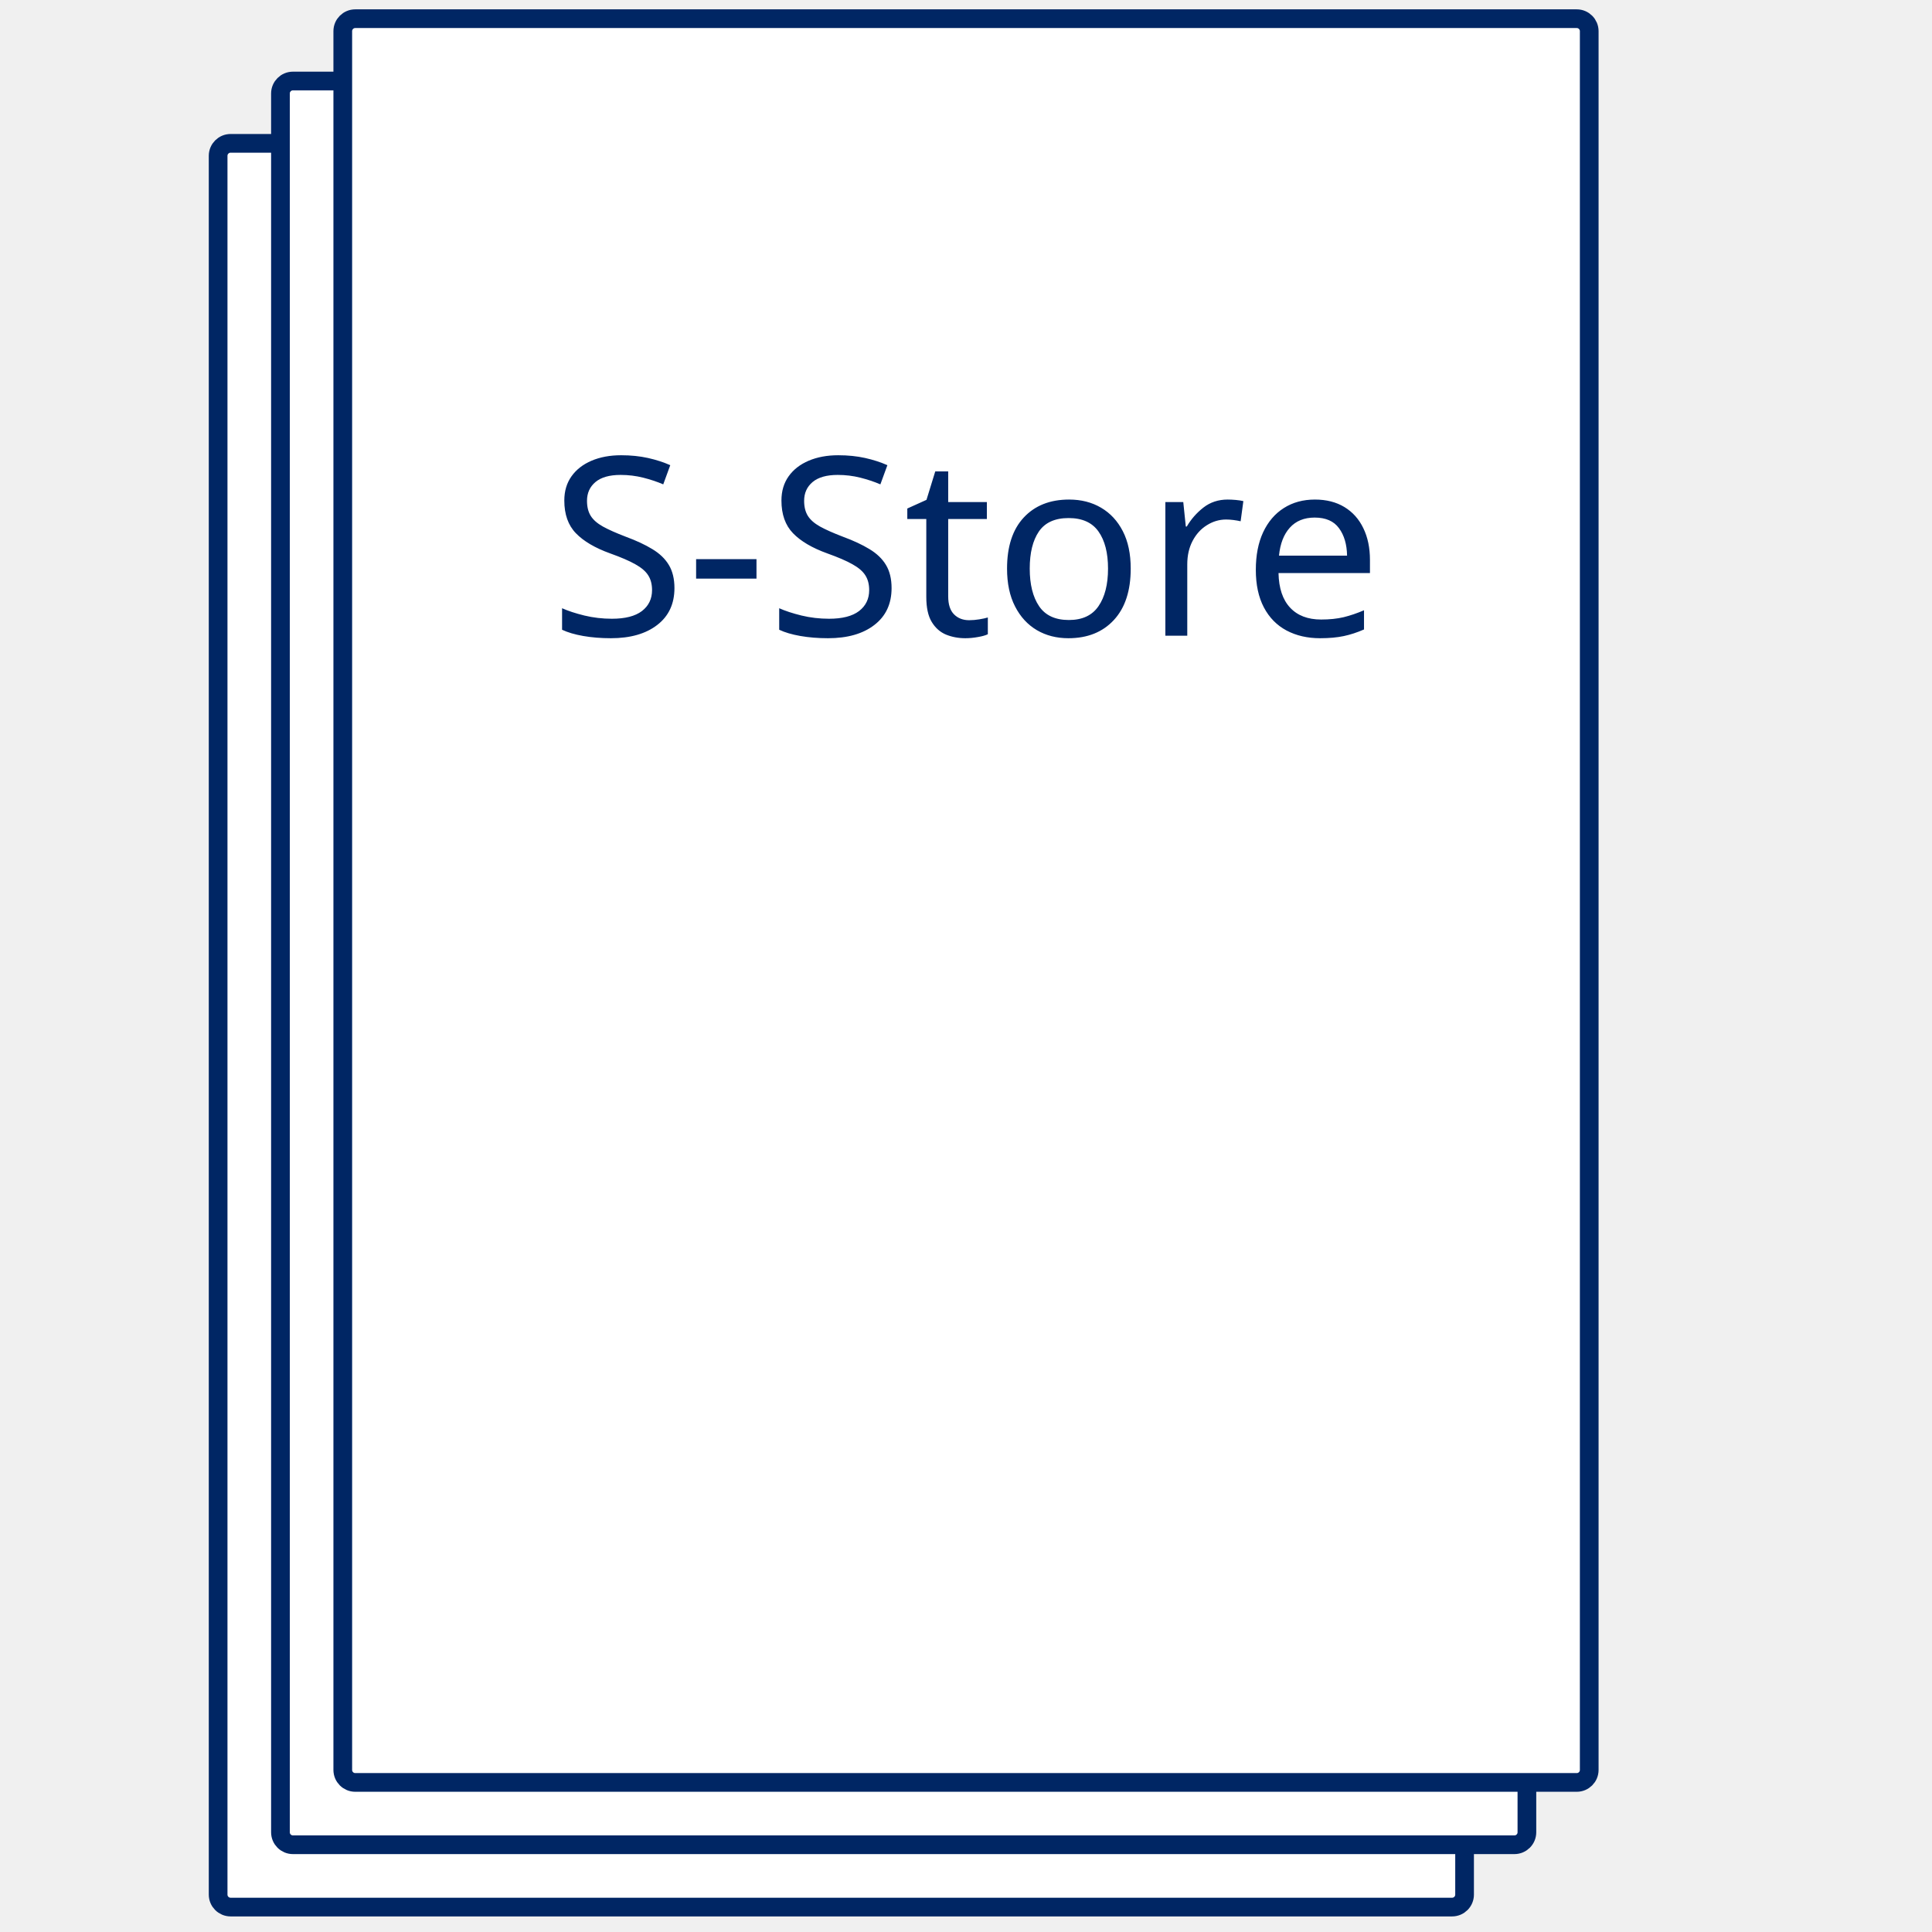
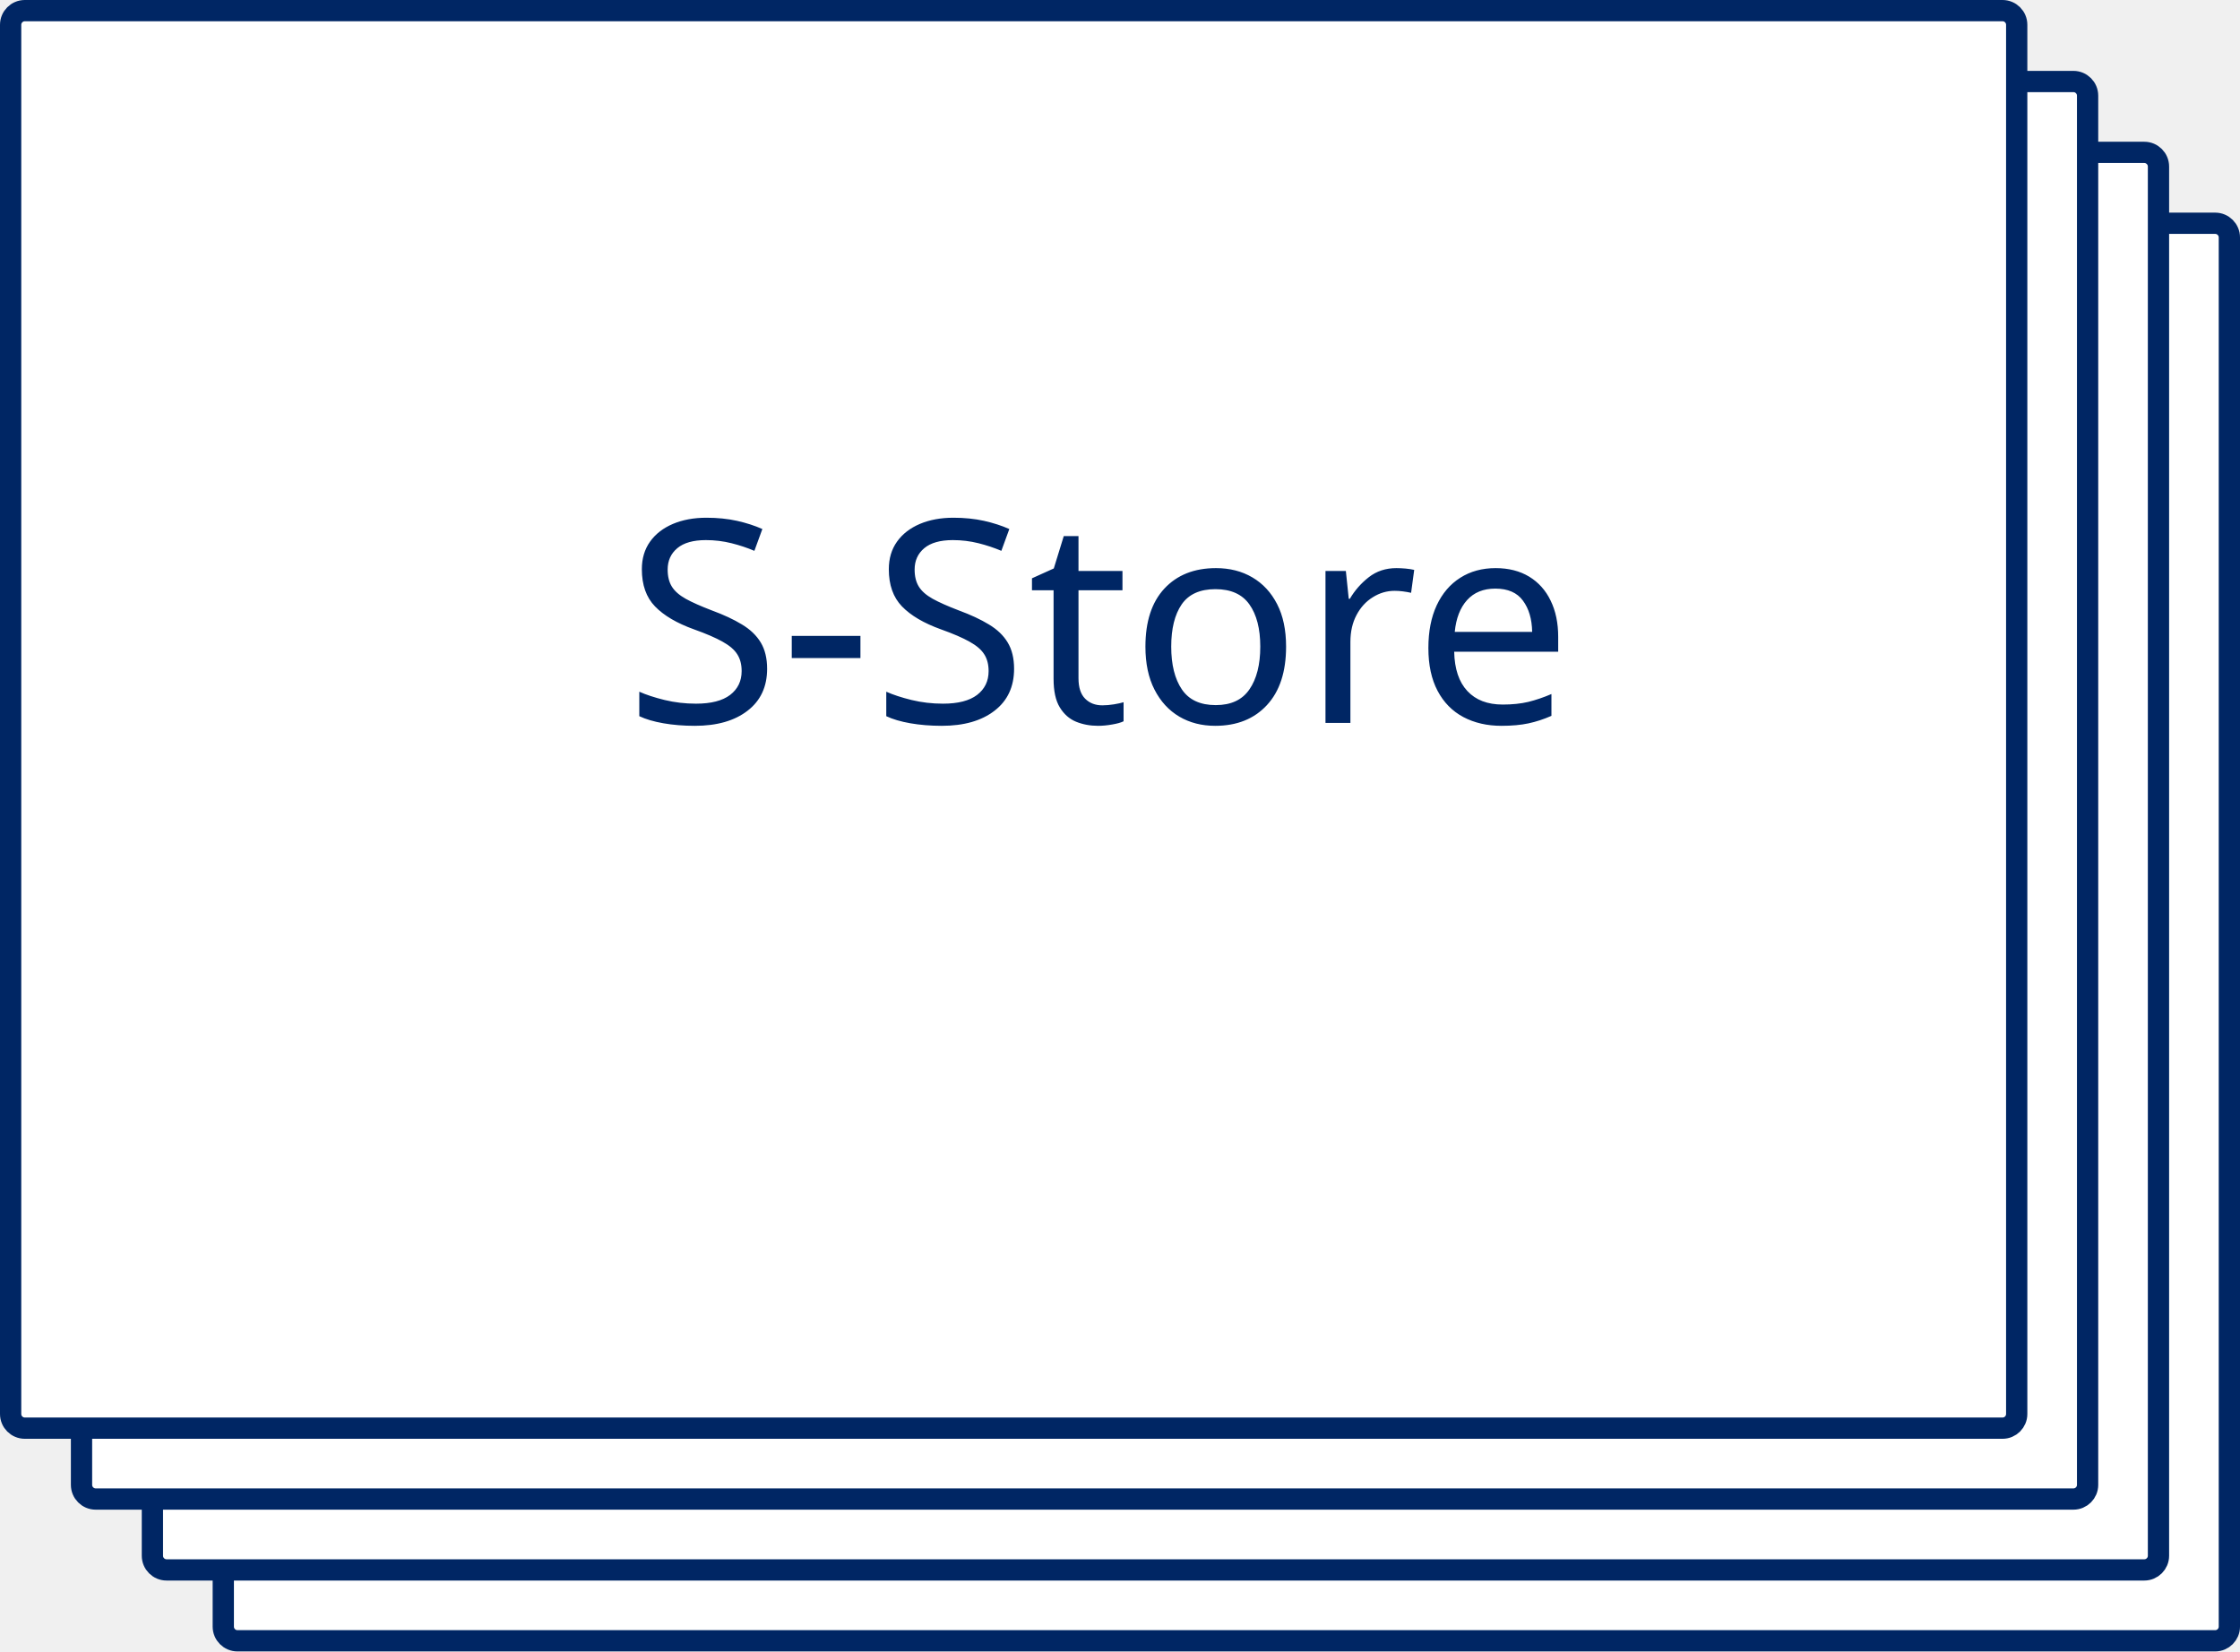
- <svg xmlns="http://www.w3.org/2000/svg" xmlns:xlink="http://www.w3.org/1999/xlink" width="310" height="310">
-   <rect height="283" id="page" width="200" y="23" x="35" rx="2" ry="2" stroke-width="3" stroke="#002664" fill="#FFF" />
-   <use transform="translate(10,-10)" xlink:href="#page" id="page2" />
-   <use xlink:href="#page2" id="page2" transform="translate(10,-10)" />
-   <use xlink:href="#page3" transform="translate(10,-10)" />
+ <svg xmlns="http://www.w3.org/2000/svg" xmlns:xlink="http://www.w3.org/1999/xlink" width="316" height="233">
+   <rect id="page" height="200" width="283" y="31.5" x="31.5" rx="2" ry="2" stroke-width="3" stroke="#002664" fill="#FFF" />
+   <use xlink:href="#page" y="-10" x="-10" />
+   <use xlink:href="#page" y="-20" x="-20" />
+   <use xlink:href="#page" y="-30" x="-30" />
  <text text-anchor="middle" font-family="Arvo, sans-serif" font-size="40" y="102" x="155" troke-width="0" fill="#002664">S-Store</text>
</svg>
